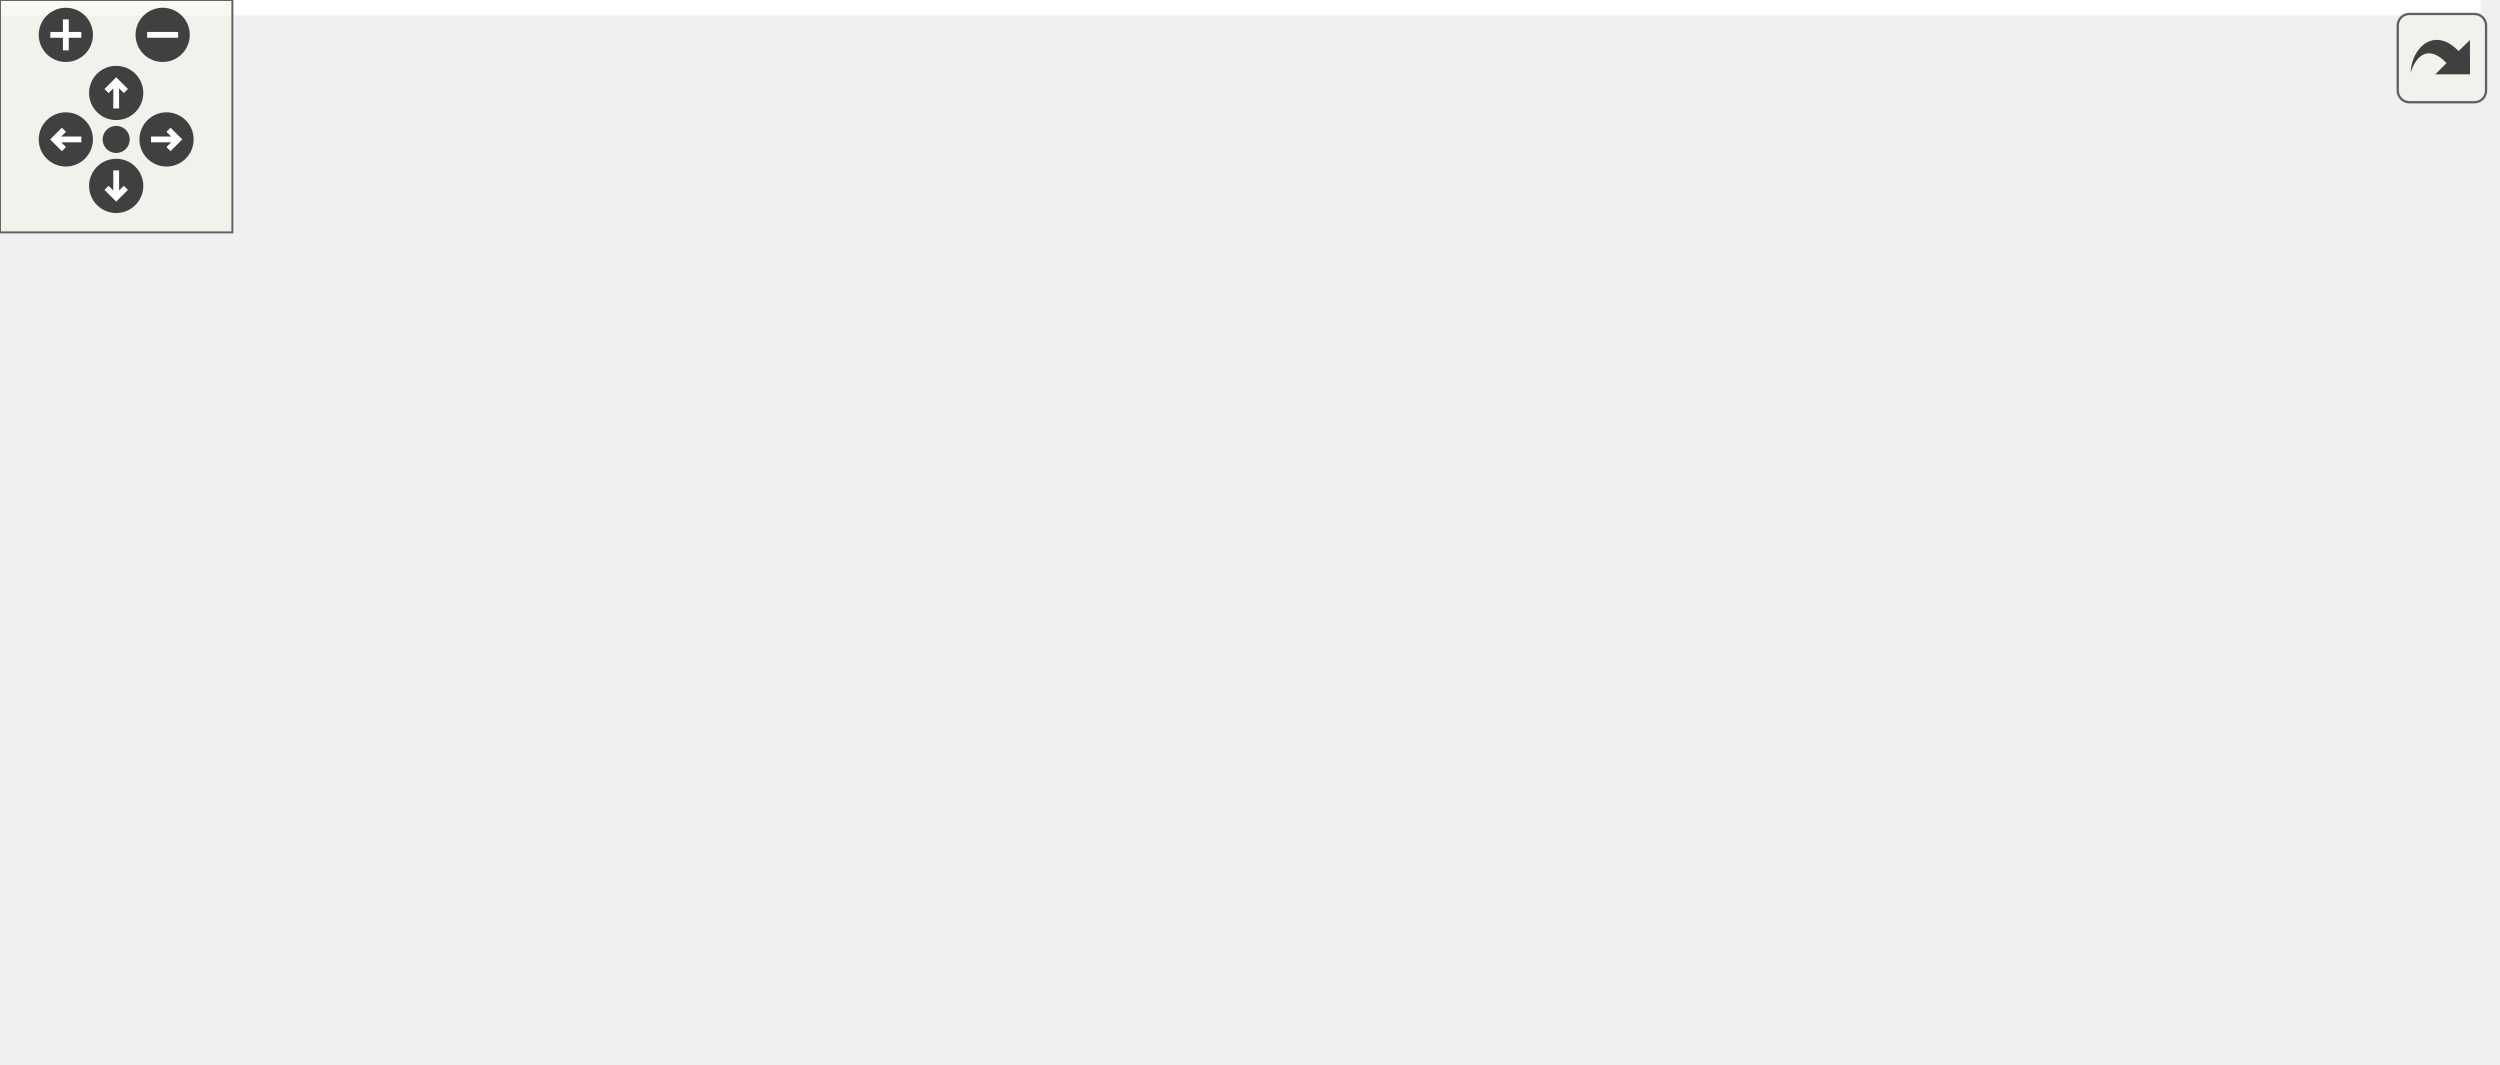
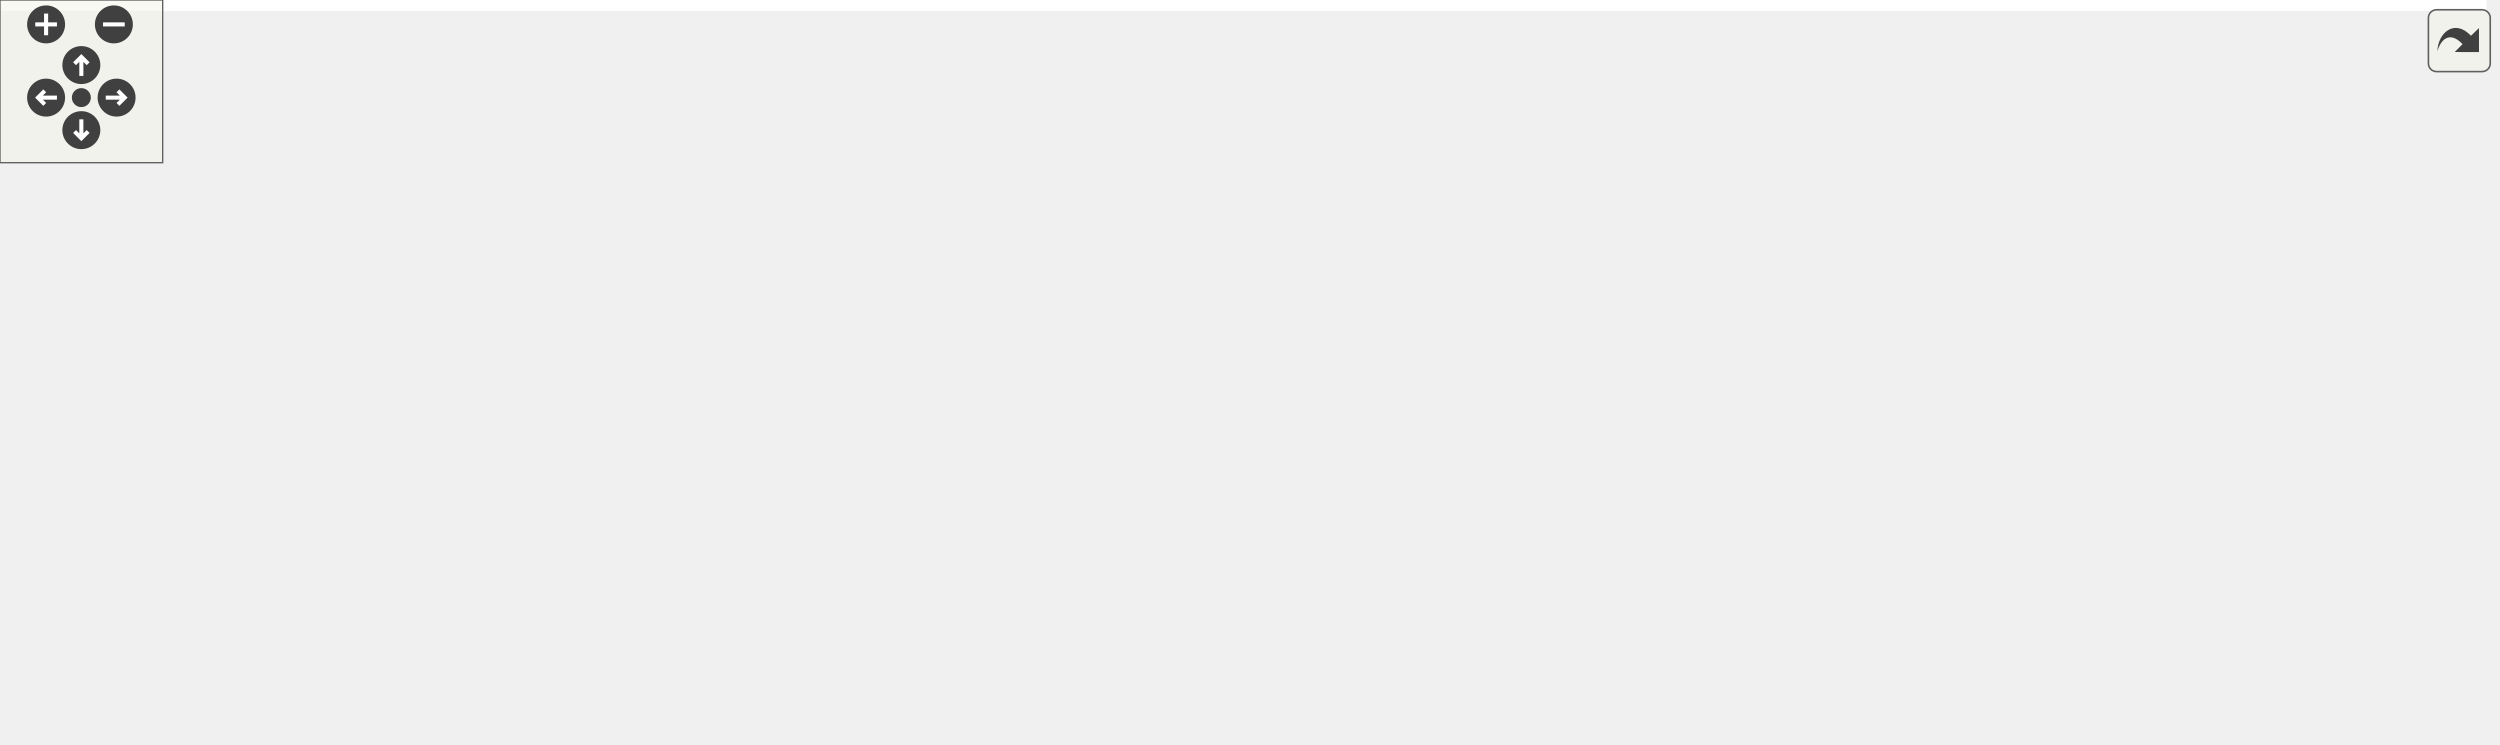
<svg xmlns="http://www.w3.org/2000/svg" xmlns:xlink="http://www.w3.org/1999/xlink" id="main" version="1.1" xml:space="preserve">
  <style type="text/css">
.edge:hover path { stroke: red; }
.edge:hover polygon { stroke: red; fill: red; }
</style>
  <defs>
    <circle id="rim" cx="0" cy="0" r="7" />
    <circle id="rim2" cx="0" cy="0" r="3.5" />
    <g id="zoomPlus">
      <use xlink:href="#rim" fill="#404040">
        <set attributeName="fill" to="#808080" begin="zoomplus.mouseover" end="zoomplus.mouseout" />
      </use>
      <path d="M-4,0h8M0,-4v8" fill="none" stroke="white" stroke-width="1.5" pointer-events="none" />
    </g>
    <g id="zoomMin">
      <use xlink:href="#rim" fill="#404040">
        <set attributeName="fill" to="#808080" begin="zoomminus.mouseover" end="zoomminus.mouseout" />
      </use>
      <path d="M-4,0h8" fill="none" stroke="white" stroke-width="1.5" pointer-events="none" />
    </g>
    <g id="dirArrow">
      <path fill="none" stroke="white" stroke-width="1.5" d="M0,-3.0v7 M-2.5,-0.5L0,-3.0L2.5,-0.5" />
    </g>
    <g id="resetDef">
      <use xlink:href="#rim2" fill="#404040">
        <set attributeName="fill" to="#808080" begin="reset.mouseover" end="reset.mouseout" />
      </use>
    </g>
  </defs>
  <svg id="graph" class="graph">
    <g id="viewport">
-       <polygon fill="white" stroke="transparent" points="-4,4 -4,-214 640.5,-214 640.5,4 -4,4" />
+       <polygon fill="white" stroke="transparent" points="-4,4 -4,-214 917,-214 917,4 -4,4" />
      <g id="node1" class="node">
        <g id="a_node1">
          <a xlink:title=" ">
-             <polygon fill="#bfbfbf" stroke="black" points="182.5,-179.5 182.5,-209.5 355.5,-209.5 355.5,-179.5 182.5,-179.5" />
-             <text text-anchor="start" x="190.5" y="-197.5" font-family="Helvetica,sans-Serif" font-size="10.00">modules/core/MarmotMechanics</text>
-             <text text-anchor="middle" x="269" y="-186.5" font-family="Helvetica,sans-Serif" font-size="10.00">Core/include/Marmot/MarmotVoigt.h</text>
+             <polygon fill="#bfbfbf" stroke="black" points="181.5,-179.5 181.5,-209.5 354.5,-209.5 354.5,-179.5 181.5,-179.5" />
+             <text text-anchor="start" x="189.5" y="-197.5" font-family="Helvetica,sans-Serif" font-size="10.00">modules/core/MarmotMechanics</text>
+             <text text-anchor="middle" x="268" y="-186.5" font-family="Helvetica,sans-Serif" font-size="10.00">Core/include/Marmot/MarmotVoigt.h</text>
          </a>
        </g>
      </g>
      <g id="node2" class="node">
        <g id="a_node2">
          <a xlink:href="MarmotJournal_8h.html" target="_top" xlink:title=" ">
-             <polygon fill="white" stroke="black" points="61.5,-123.5 61.5,-142.5 186.5,-142.5 186.5,-123.5 61.5,-123.5" />
-             <text text-anchor="middle" x="124" y="-130.5" font-family="Helvetica,sans-Serif" font-size="10.00">Marmot/MarmotJournal.h</text>
+             <polygon fill="white" stroke="black" points="68.5,-123.5 68.5,-142.5 193.5,-142.5 193.5,-123.5 68.5,-123.5" />
+             <text text-anchor="middle" x="131" y="-130.5" font-family="Helvetica,sans-Serif" font-size="10.00">Marmot/MarmotJournal.h</text>
          </a>
        </g>
      </g>
      <g id="edge1" class="edge">
-         <path fill="none" stroke="midnightblue" d="M234.64,-179.4C210.31,-169.42 177.97,-156.15 154.54,-146.53" />
-         <polygon fill="midnightblue" stroke="midnightblue" points="155.68,-143.22 145.1,-142.66 153.02,-149.69 155.68,-143.22" />
+         <path fill="none" stroke="midnightblue" d="M235.53,-179.4C212.65,-169.46 182.27,-156.26 160.16,-146.66" />
+         <polygon fill="midnightblue" stroke="midnightblue" points="161.5,-143.43 150.93,-142.66 158.71,-149.85 161.5,-143.43" />
      </g>
      <g id="node6" class="node">
        <g id="a_node6">
          <a xlink:href="MarmotMath_8h.html" target="_top" xlink:title=" ">
-             <polygon fill="white" stroke="black" points="324.5,-123.5 324.5,-142.5 439.5,-142.5 439.5,-123.5 324.5,-123.5" />
-             <text text-anchor="middle" x="382" y="-130.5" font-family="Helvetica,sans-Serif" font-size="10.00">Marmot/MarmotMath.h</text>
+             <polygon fill="white" stroke="black" points="434.5,-123.5 434.5,-142.5 549.5,-142.5 549.5,-123.5 434.5,-123.5" />
+             <text text-anchor="middle" x="492" y="-130.5" font-family="Helvetica,sans-Serif" font-size="10.00">Marmot/MarmotMath.h</text>
          </a>
        </g>
      </g>
      <g id="edge5" class="edge">
-         <path fill="none" stroke="midnightblue" d="M295.78,-179.4C314.06,-169.77 338.15,-157.09 356.21,-147.58" />
-         <polygon fill="midnightblue" stroke="midnightblue" points="358.34,-150.41 365.56,-142.66 355.08,-144.22 358.34,-150.41" />
+         <path fill="none" stroke="midnightblue" d="M320.8,-179.47C360.29,-168.99 413.56,-154.84 450.13,-145.12" />
+         <polygon fill="midnightblue" stroke="midnightblue" points="451.21,-148.46 459.98,-142.51 449.41,-141.69 451.21,-148.46" />
      </g>
      <g id="node9" class="node">
        <g id="a_node9">
          <a xlink:href="MarmotTypedefs_8h.html" target="_top" xlink:title=" ">
-             <polygon fill="white" stroke="black" points="202.5,-67.5 202.5,-86.5 335.5,-86.5 335.5,-67.5 202.5,-67.5" />
-             <text text-anchor="middle" x="269" y="-74.5" font-family="Helvetica,sans-Serif" font-size="10.00">Marmot/MarmotTypedefs.h</text>
-           </a>
-         </g>
-       </g>
-       <g id="edge14" class="edge">
-         <path fill="none" stroke="midnightblue" d="M269,-179.34C269,-158.62 269,-120.02 269,-96.9" />
-         <polygon fill="midnightblue" stroke="midnightblue" points="272.5,-96.67 269,-86.67 265.5,-96.67 272.5,-96.67" />
+             <polygon fill="white" stroke="black" points="201.5,-67.5 201.5,-86.5 334.5,-86.5 334.5,-67.5 201.5,-67.5" />
+             <text text-anchor="middle" x="268" y="-74.5" font-family="Helvetica,sans-Serif" font-size="10.00">Marmot/MarmotTypedefs.h</text>
+           </a>
+         </g>
+       </g>
+       <g id="edge16" class="edge">
+         <path fill="none" stroke="midnightblue" d="M268,-179.34C268,-158.62 268,-120.02 268,-96.9" />
+         <polygon fill="midnightblue" stroke="midnightblue" points="271.5,-96.67 268,-86.67 264.5,-96.67 271.5,-96.67" />
      </g>
      <g id="node3" class="node">
        <g id="a_node3">
          <a xlink:title=" ">
-             <polygon fill="white" stroke="#bfbfbf" points="130,-67.5 130,-86.5 184,-86.5 184,-67.5 130,-67.5" />
-             <text text-anchor="middle" x="157" y="-74.5" font-family="Helvetica,sans-Serif" font-size="10.00">iostream</text>
+             <polygon fill="white" stroke="#bfbfbf" points="0,-67.5 0,-86.5 54,-86.5 54,-67.5 0,-67.5" />
+             <text text-anchor="middle" x="27" y="-74.5" font-family="Helvetica,sans-Serif" font-size="10.00">iostream</text>
          </a>
        </g>
      </g>
      <g id="edge2" class="edge">
-         <path fill="none" stroke="midnightblue" d="M129.45,-123.08C134.01,-115.61 140.67,-104.72 146.29,-95.52" />
-         <polygon fill="midnightblue" stroke="midnightblue" points="149.42,-97.11 151.65,-86.75 143.45,-93.46 149.42,-97.11" />
+         <path fill="none" stroke="midnightblue" d="M114.29,-123.32C97.69,-114.7 72,-101.36 52.78,-91.39" />
+         <polygon fill="midnightblue" stroke="midnightblue" points="54.16,-88.16 43.67,-86.65 50.93,-94.37 54.16,-88.16" />
      </g>
      <g id="node4" class="node">
        <g id="a_node4">
          <a xlink:title=" ">
-             <polygon fill="white" stroke="#bfbfbf" points="0,-67.5 0,-86.5 52,-86.5 52,-67.5 0,-67.5" />
-             <text text-anchor="middle" x="26" y="-74.5" font-family="Helvetica,sans-Serif" font-size="10.00">sstream</text>
+             <polygon fill="white" stroke="#bfbfbf" points="72,-67.5 72,-86.5 124,-86.5 124,-67.5 72,-67.5" />
+             <text text-anchor="middle" x="98" y="-74.5" font-family="Helvetica,sans-Serif" font-size="10.00">sstream</text>
          </a>
        </g>
      </g>
      <g id="edge3" class="edge">
-         <path fill="none" stroke="midnightblue" d="M108.25,-123.32C92.68,-114.74 68.62,-101.49 50.54,-91.52" />
-         <polygon fill="midnightblue" stroke="midnightblue" points="52.15,-88.42 41.71,-86.65 48.78,-94.55 52.15,-88.42" />
+         <path fill="none" stroke="midnightblue" d="M125.55,-123.08C120.99,-115.61 114.33,-104.72 108.71,-95.52" />
+         <polygon fill="midnightblue" stroke="midnightblue" points="111.55,-93.46 103.35,-86.75 105.58,-97.11 111.55,-93.46" />
      </g>
      <g id="node5" class="node">
        <g id="a_node5">
          <a xlink:title=" ">
-             <polygon fill="white" stroke="#bfbfbf" points="70.5,-67.5 70.5,-86.5 111.5,-86.5 111.5,-67.5 70.5,-67.5" />
-             <text text-anchor="middle" x="91" y="-74.5" font-family="Helvetica,sans-Serif" font-size="10.00">string</text>
+             <polygon fill="white" stroke="#bfbfbf" points="142.5,-67.5 142.5,-86.5 183.5,-86.5 183.5,-67.5 142.5,-67.5" />
+             <text text-anchor="middle" x="163" y="-74.5" font-family="Helvetica,sans-Serif" font-size="10.00">string</text>
          </a>
        </g>
      </g>
      <g id="edge4" class="edge">
-         <path fill="none" stroke="midnightblue" d="M118.55,-123.08C113.99,-115.61 107.33,-104.72 101.71,-95.52" />
-         <polygon fill="midnightblue" stroke="midnightblue" points="104.55,-93.46 96.35,-86.75 98.58,-97.11 104.55,-93.46" />
+         <path fill="none" stroke="midnightblue" d="M136.28,-123.08C140.71,-115.61 147.16,-104.72 152.62,-95.52" />
+         <polygon fill="midnightblue" stroke="midnightblue" points="155.73,-97.14 157.81,-86.75 149.71,-93.57 155.73,-97.14" />
      </g>
      <g id="node7" class="node">
        <g id="a_node7">
          <a xlink:href="MarmotConstants_8h.html" target="_top" xlink:title=" ">
-             <polygon fill="white" stroke="black" points="499.5,-67.5 499.5,-86.5 636.5,-86.5 636.5,-67.5 499.5,-67.5" />
-             <text text-anchor="middle" x="568" y="-74.5" font-family="Helvetica,sans-Serif" font-size="10.00">Marmot/MarmotConstants.h</text>
+             <polygon fill="white" stroke="black" points="423.5,-67.5 423.5,-86.5 560.5,-86.5 560.5,-67.5 423.5,-67.5" />
+             <text text-anchor="middle" x="492" y="-74.5" font-family="Helvetica,sans-Serif" font-size="10.00">Marmot/MarmotConstants.h</text>
          </a>
        </g>
      </g>
      <g id="edge6" class="edge">
-         <path fill="none" stroke="midnightblue" d="M411.47,-123.44C443.17,-114.24 493.73,-99.56 528.77,-89.39" />
-         <polygon fill="midnightblue" stroke="midnightblue" points="530.04,-92.67 538.67,-86.52 528.09,-85.94 530.04,-92.67" />
+         <path fill="none" stroke="midnightblue" d="M492,-123.08C492,-116.01 492,-105.86 492,-96.99" />
+         <polygon fill="midnightblue" stroke="midnightblue" points="495.5,-96.75 492,-86.75 488.5,-96.75 495.5,-96.75" />
      </g>
      <g id="edge8" class="edge">
-         <path fill="none" stroke="midnightblue" d="M364.09,-123.44C345.75,-114.68 316.99,-100.94 295.91,-90.86" />
-         <polygon fill="midnightblue" stroke="midnightblue" points="297.35,-87.67 286.82,-86.52 294.33,-93.99 297.35,-87.67" />
+         <path fill="none" stroke="midnightblue" d="M456.51,-123.44C417.68,-114.08 355.34,-99.06 313.08,-88.87" />
+         <polygon fill="midnightblue" stroke="midnightblue" points="313.87,-85.46 303.33,-86.52 312.23,-92.26 313.87,-85.46" />
      </g>
      <g id="node13" class="node">
        <g id="a_node13">
          <a xlink:title=" ">
-             <polygon fill="white" stroke="#bfbfbf" points="354,-67.5 354,-86.5 410,-86.5 410,-67.5 354,-67.5" />
-             <text text-anchor="middle" x="382" y="-74.5" font-family="Helvetica,sans-Serif" font-size="10.00">algorithm</text>
+             <polygon fill="white" stroke="#bfbfbf" points="579,-67.5 579,-86.5 701,-86.5 701,-67.5 579,-67.5" />
+             <text text-anchor="middle" x="640" y="-74.5" font-family="Helvetica,sans-Serif" font-size="10.00">autodiff/forward/dual.hpp</text>
          </a>
        </g>
      </g>
      <g id="edge12" class="edge">
-         <path fill="none" stroke="midnightblue" d="M382,-123.08C382,-116.01 382,-105.86 382,-96.99" />
-         <polygon fill="midnightblue" stroke="midnightblue" points="385.5,-96.75 382,-86.75 378.5,-96.75 385.5,-96.75" />
+         <path fill="none" stroke="midnightblue" d="M515.45,-123.44C540.13,-114.44 579.19,-100.19 606.98,-90.05" />
+         <polygon fill="midnightblue" stroke="midnightblue" points="608.46,-93.23 616.66,-86.52 606.06,-86.66 608.46,-93.23" />
      </g>
      <g id="node14" class="node">
        <g id="a_node14">
          <a xlink:title=" ">
-             <polygon fill="white" stroke="#bfbfbf" points="428.5,-67.5 428.5,-86.5 481.5,-86.5 481.5,-67.5 428.5,-67.5" />
-             <text text-anchor="middle" x="455" y="-74.5" font-family="Helvetica,sans-Serif" font-size="10.00">complex</text>
+             <polygon fill="white" stroke="#bfbfbf" points="719,-67.5 719,-86.5 839,-86.5 839,-67.5 719,-67.5" />
+             <text text-anchor="middle" x="779" y="-74.5" font-family="Helvetica,sans-Serif" font-size="10.00">autodiff/forward/real.hpp</text>
          </a>
        </g>
      </g>
      <g id="edge13" class="edge">
-         <path fill="none" stroke="midnightblue" d="M393.73,-123.32C404.84,-115.11 421.74,-102.6 434.98,-92.81" />
-         <polygon fill="midnightblue" stroke="midnightblue" points="437.1,-95.59 443.06,-86.83 432.94,-89.97 437.1,-95.59" />
+         <path fill="none" stroke="midnightblue" d="M537.48,-123.44C587.96,-113.94 669.46,-98.61 723.62,-88.42" />
+         <polygon fill="midnightblue" stroke="midnightblue" points="724.56,-91.81 733.74,-86.52 723.26,-84.93 724.56,-91.81" />
+       </g>
+       <g id="node15" class="node">
+         <g id="a_node15">
+           <a xlink:title=" ">
+             <polygon fill="white" stroke="#bfbfbf" points="857,-67.5 857,-86.5 913,-86.5 913,-67.5 857,-67.5" />
+             <text text-anchor="middle" x="885" y="-74.5" font-family="Helvetica,sans-Serif" font-size="10.00">algorithm</text>
+           </a>
+         </g>
+       </g>
+       <g id="edge14" class="edge">
+         <path fill="none" stroke="midnightblue" d="M549.65,-126.73C618.24,-120.02 736.37,-107.03 846.81,-87.04" />
+         <polygon fill="midnightblue" stroke="midnightblue" points="847.58,-90.46 856.79,-85.21 846.32,-83.57 847.58,-90.46" />
+       </g>
+       <g id="node16" class="node">
+         <g id="a_node16">
+           <a xlink:title=" ">
+             <polygon fill="white" stroke="#bfbfbf" points="352.5,-67.5 352.5,-86.5 405.5,-86.5 405.5,-67.5 352.5,-67.5" />
+             <text text-anchor="middle" x="379" y="-74.5" font-family="Helvetica,sans-Serif" font-size="10.00">complex</text>
+           </a>
+         </g>
+       </g>
+       <g id="edge15" class="edge">
+         <path fill="none" stroke="midnightblue" d="M474.09,-123.44C455.75,-114.68 426.99,-100.94 405.91,-90.86" />
+         <polygon fill="midnightblue" stroke="midnightblue" points="407.35,-87.67 396.82,-86.52 404.33,-93.99 407.35,-87.67" />
      </g>
      <g id="node8" class="node">
        <g id="a_node8">
          <a xlink:title=" ">
-             <polygon fill="white" stroke="#bfbfbf" points="546,-6 546,-25 590,-25 590,-6 546,-6" />
-             <text text-anchor="middle" x="568" y="-13" font-family="Helvetica,sans-Serif" font-size="10.00">cmath</text>
+             <polygon fill="white" stroke="#bfbfbf" points="471,-6 471,-25 515,-25 515,-6 471,-6" />
+             <text text-anchor="middle" x="493" y="-13" font-family="Helvetica,sans-Serif" font-size="10.00">cmath</text>
          </a>
        </g>
      </g>
      <g id="edge7" class="edge">
-         <path fill="none" stroke="midnightblue" d="M568,-67.48C568,-59.08 568,-45.98 568,-35.16" />
-         <polygon fill="midnightblue" stroke="midnightblue" points="571.5,-35.01 568,-25.01 564.5,-35.01 571.5,-35.01" />
+         <path fill="none" stroke="midnightblue" d="M492.14,-67.48C492.28,-59.08 492.5,-45.98 492.69,-35.16" />
+         <polygon fill="midnightblue" stroke="midnightblue" points="496.19,-35.07 492.86,-25.01 489.19,-34.95 496.19,-35.07" />
      </g>
      <g id="node10" class="node">
        <g id="a_node10">
          <a xlink:title=" ">
-             <polygon fill="white" stroke="#bfbfbf" points="151,-6 151,-25 215,-25 215,-6 151,-6" />
-             <text text-anchor="middle" x="183" y="-13" font-family="Helvetica,sans-Serif" font-size="10.00">Eigen/Core</text>
+             <polygon fill="white" stroke="#bfbfbf" points="150,-6 150,-25 214,-25 214,-6 150,-6" />
+             <text text-anchor="middle" x="182" y="-13" font-family="Helvetica,sans-Serif" font-size="10.00">Eigen/Core</text>
          </a>
        </g>
      </g>
      <g id="edge9" class="edge">
-         <path fill="none" stroke="midnightblue" d="M256.68,-67.48C242.88,-57.93 220.3,-42.31 203.77,-30.87" />
-         <polygon fill="midnightblue" stroke="midnightblue" points="205.51,-27.82 195.3,-25.01 201.53,-33.58 205.51,-27.82" />
+         <path fill="none" stroke="midnightblue" d="M255.68,-67.48C241.88,-57.93 219.3,-42.31 202.77,-30.87" />
+         <polygon fill="midnightblue" stroke="midnightblue" points="204.51,-27.82 194.3,-25.01 200.53,-33.58 204.51,-27.82" />
      </g>
      <g id="node11" class="node">
        <g id="a_node11">
          <a xlink:title=" ">
-             <polygon fill="white" stroke="#bfbfbf" points="233.5,-6 233.5,-25 304.5,-25 304.5,-6 233.5,-6" />
-             <text text-anchor="middle" x="269" y="-13" font-family="Helvetica,sans-Serif" font-size="10.00">Eigen/Dense</text>
+             <polygon fill="white" stroke="#bfbfbf" points="232.5,-6 232.5,-25 303.5,-25 303.5,-6 232.5,-6" />
+             <text text-anchor="middle" x="268" y="-13" font-family="Helvetica,sans-Serif" font-size="10.00">Eigen/Dense</text>
          </a>
        </g>
      </g>
      <g id="edge10" class="edge">
-         <path fill="none" stroke="midnightblue" d="M269,-67.48C269,-59.08 269,-45.98 269,-35.16" />
-         <polygon fill="midnightblue" stroke="midnightblue" points="272.5,-35.01 269,-25.01 265.5,-35.01 272.5,-35.01" />
+         <path fill="none" stroke="midnightblue" d="M268,-67.48C268,-59.08 268,-45.98 268,-35.16" />
+         <polygon fill="midnightblue" stroke="midnightblue" points="271.5,-35.01 268,-25.01 264.5,-35.01 271.5,-35.01" />
      </g>
      <g id="node12" class="node">
        <g id="a_node12">
          <a xlink:title=" ">
-             <polygon fill="white" stroke="#bfbfbf" points="322.5,-0.5 322.5,-30.5 453.5,-30.5 453.5,-0.5 322.5,-0.5" />
-             <text text-anchor="start" x="330.5" y="-18.5" font-family="Helvetica,sans-Serif" font-size="10.00">unsupported/Eigen/CXX11</text>
-             <text text-anchor="middle" x="388" y="-7.5" font-family="Helvetica,sans-Serif" font-size="10.00">/Tensor</text>
+             <polygon fill="white" stroke="#bfbfbf" points="321.5,-0.5 321.5,-30.5 452.5,-30.5 452.5,-0.5 321.5,-0.5" />
+             <text text-anchor="start" x="329.5" y="-18.5" font-family="Helvetica,sans-Serif" font-size="10.00">unsupported/Eigen/CXX11</text>
+             <text text-anchor="middle" x="387" y="-7.5" font-family="Helvetica,sans-Serif" font-size="10.00">/Tensor</text>
          </a>
        </g>
      </g>
      <g id="edge11" class="edge">
-         <path fill="none" stroke="midnightblue" d="M286.05,-67.48C302.92,-59.04 329.29,-45.86 350.98,-35.01" />
-         <polygon fill="midnightblue" stroke="midnightblue" points="352.58,-38.13 359.95,-30.52 349.44,-31.86 352.58,-38.13" />
+         <path fill="none" stroke="midnightblue" d="M285.05,-67.48C301.92,-59.04 328.29,-45.86 349.98,-35.01" />
+         <polygon fill="midnightblue" stroke="midnightblue" points="351.58,-38.13 358.95,-30.52 348.44,-31.86 351.58,-38.13" />
      </g>
    </g>
  </svg>
  <g id="navigator" transform="translate(0 0)" fill="#404254">
    <rect fill="#f2f5e9" fill-opacity="0.5" stroke="#606060" stroke-width=".5" x="0" y="0" width="60" height="60" />
    <use id="zoomplus" xlink:href="#zoomPlus" x="17" y="9" />
    <use id="zoomminus" xlink:href="#zoomMin" x="42" y="9" />
    <use id="reset" xlink:href="#resetDef" x="30" y="36" />
    <g id="arrowUp" xlink:href="#dirArrow" transform="translate(30 24)">
      <use xlink:href="#rim" fill="#404040">
        <set attributeName="fill" to="#808080" begin="arrowUp.mouseover" end="arrowUp.mouseout" />
      </use>
      <path fill="none" stroke="white" stroke-width="1.5" d="M0,-3.0v7 M-2.5,-0.5L0,-3.0L2.5,-0.5" />
    </g>
    <g id="arrowRight" xlink:href="#dirArrow" transform="rotate(90) translate(36 -43)">
      <use xlink:href="#rim" fill="#404040">
        <set attributeName="fill" to="#808080" begin="arrowRight.mouseover" end="arrowRight.mouseout" />
      </use>
      <path fill="none" stroke="white" stroke-width="1.5" d="M0,-3.0v7 M-2.5,-0.5L0,-3.0L2.5,-0.5" />
    </g>
    <g id="arrowDown" xlink:href="#dirArrow" transform="rotate(180) translate(-30 -48)">
      <use xlink:href="#rim" fill="#404040">
        <set attributeName="fill" to="#808080" begin="arrowDown.mouseover" end="arrowDown.mouseout" />
      </use>
      <path fill="none" stroke="white" stroke-width="1.5" d="M0,-3.0v7 M-2.5,-0.5L0,-3.0L2.5,-0.5" />
    </g>
    <g id="arrowLeft" xlink:href="#dirArrow" transform="rotate(270) translate(-36 17)">
      <use xlink:href="#rim" fill="#404040">
        <set attributeName="fill" to="#808080" begin="arrowLeft.mouseover" end="arrowLeft.mouseout" />
      </use>
      <path fill="none" stroke="white" stroke-width="1.5" d="M0,-3.0v7 M-2.5,-0.5L0,-3.0L2.5,-0.5" />
    </g>
  </g>
  <svg viewBox="0 0 15 15" width="100%" height="30px" preserveAspectRatio="xMaxYMin meet">
    <g id="arrow_out" transform="scale(0.3 0.3)">
      <a xlink:href="MarmotVoigt_8h__incl_org.svg" target="_base">
        <rect id="button" ry="5" rx="5" y="6" x="6" height="38" width="38" fill="#f2f5e9" fill-opacity="0.5" stroke="#606060" stroke-width="1.0" />
        <path id="arrow" d="M 11.5,31.437 C 11.94,20.098 22.043,11.323 32.159,21.979 L 37.069,17.246 C 37.069,17.246 37.088,32 37.088,32 L 22.16,31.978 C 22.16,31.978 26.998,27.14 26.998,27.14 C 18.529,18.264 13.292,25.23 11.5,31.437 z" style="fill:#404040;" />
      </a>
    </g>
  </svg>
</svg>
